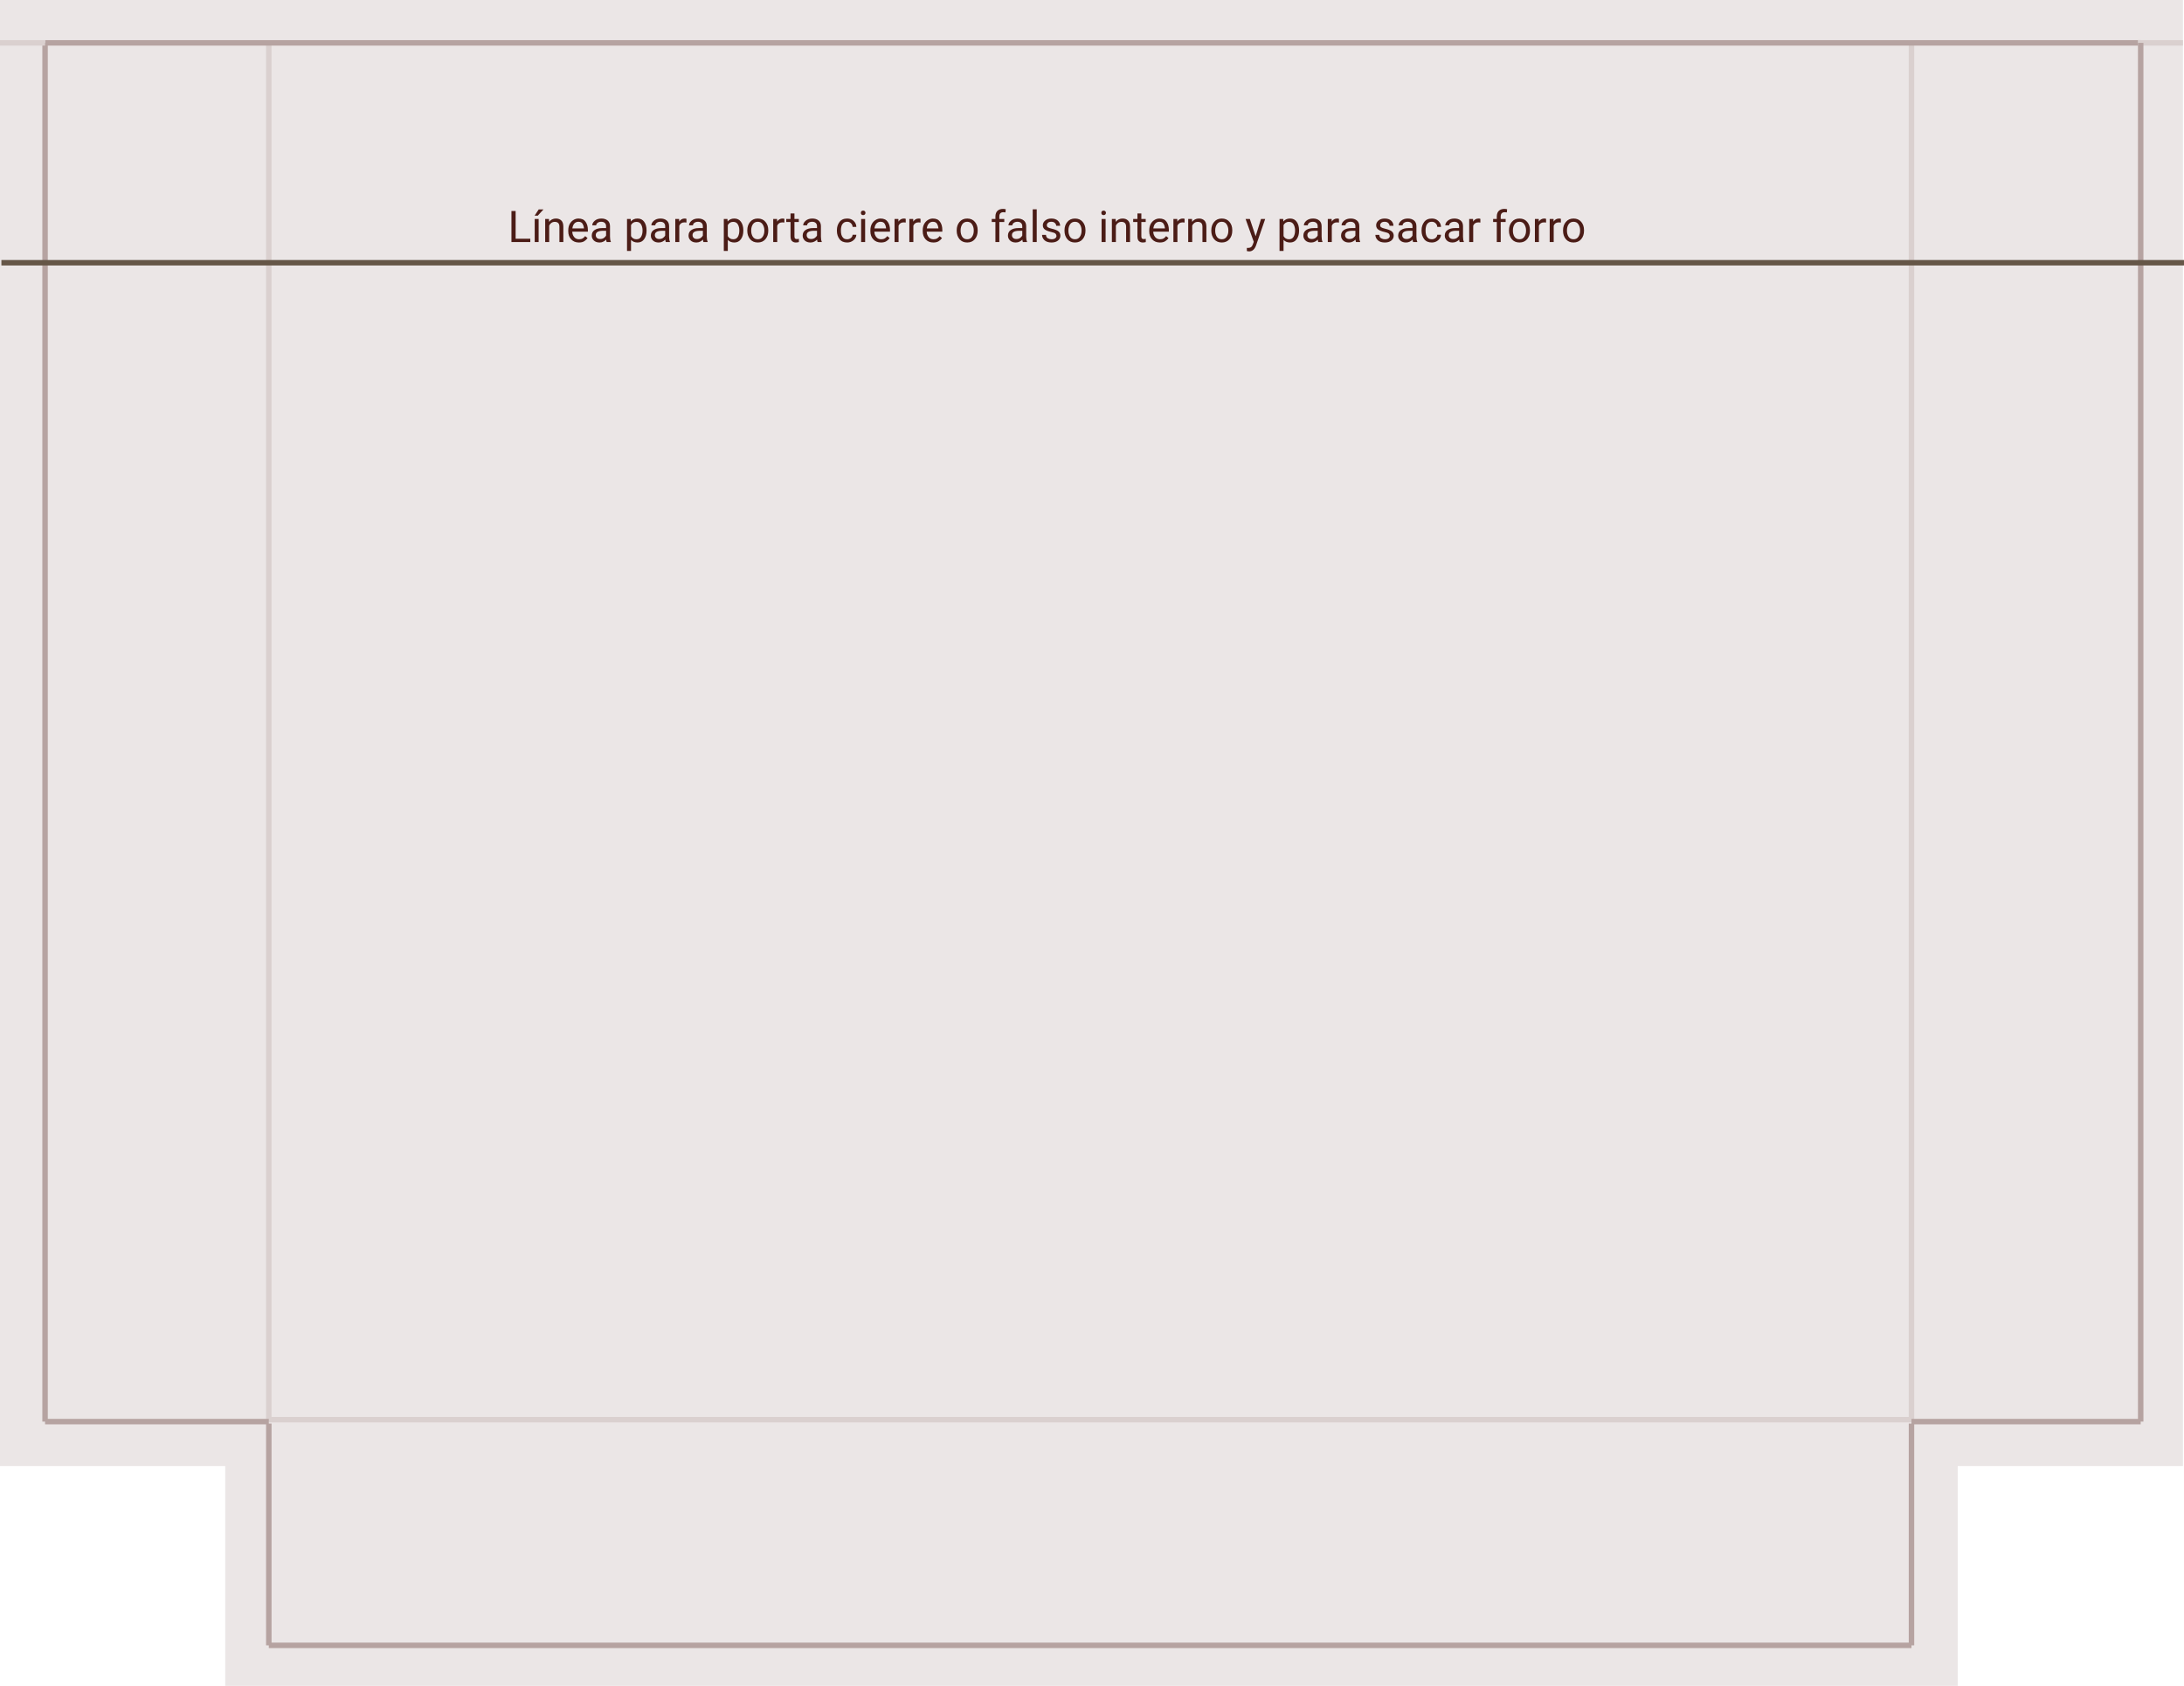
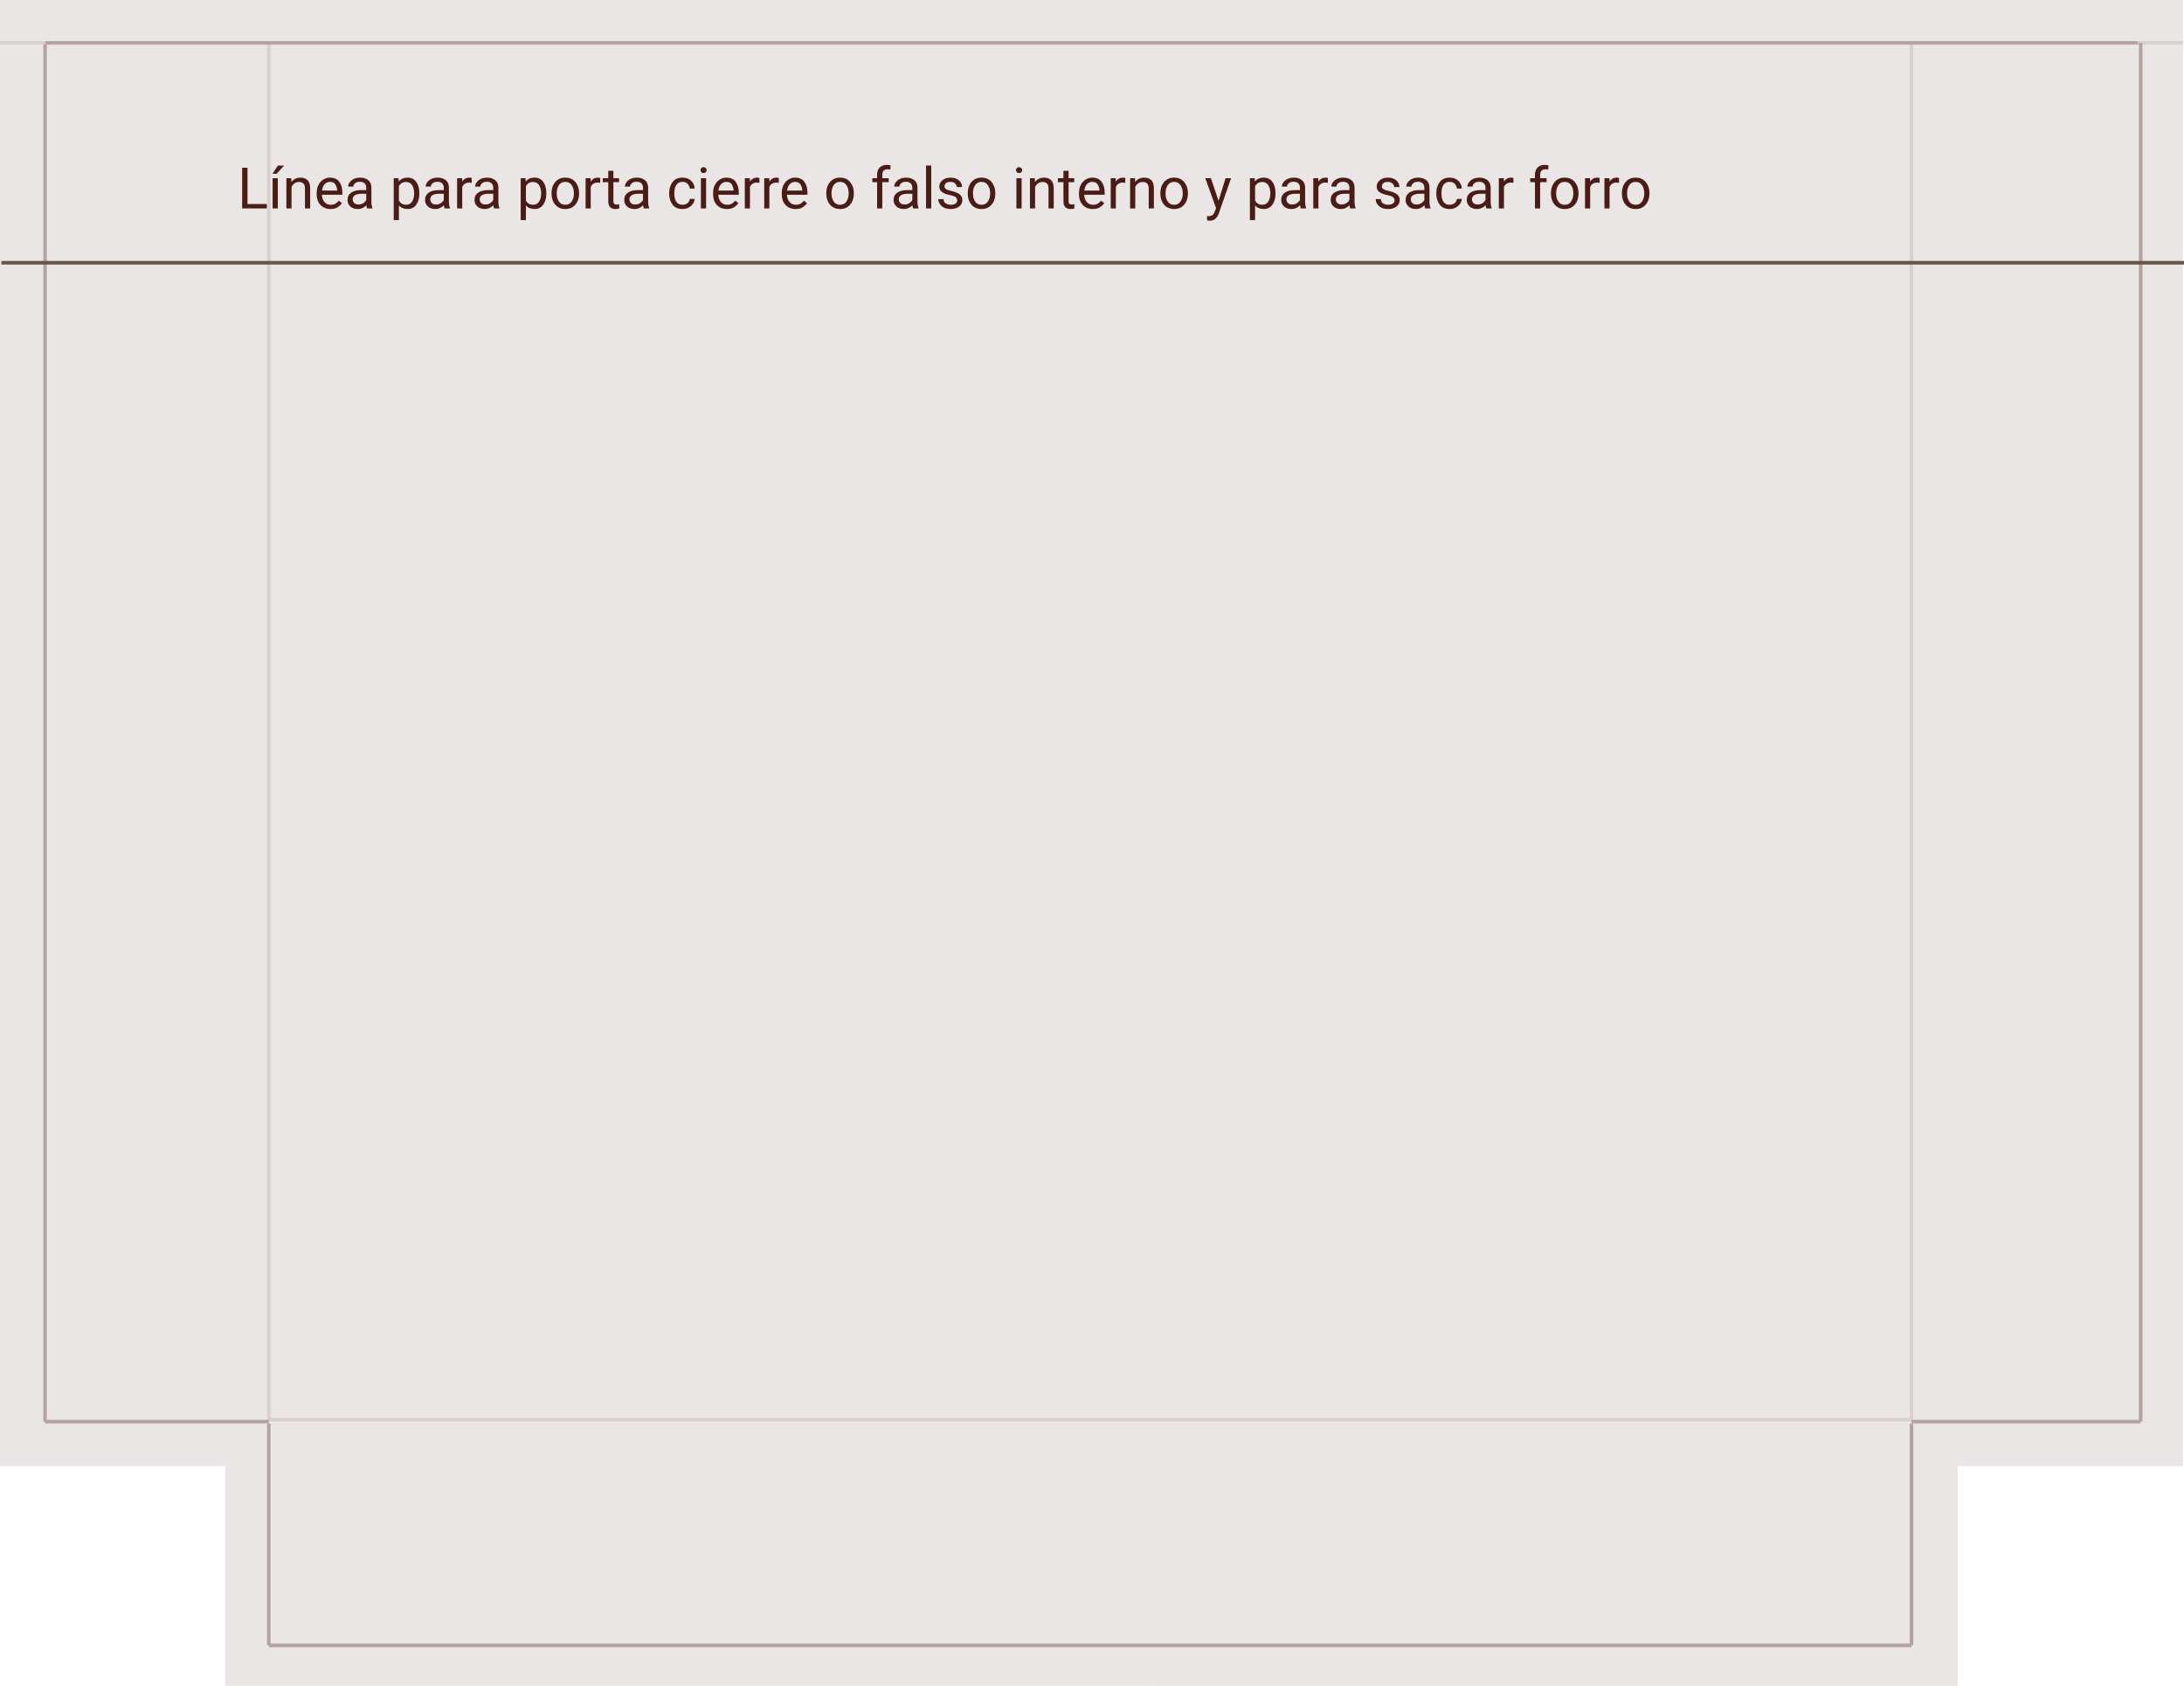
- <svg xmlns="http://www.w3.org/2000/svg" width="400.193" height="308.924" viewBox="0 0 400.193 308.924">
+ <svg xmlns="http://www.w3.org/2000/svg" width="610" height="470.882" viewBox="0 0 610 470.882">
  <g id="Grupo_1106488" data-name="Grupo 1106488" transform="translate(-600 -6486.643)">
-     <path id="Unión_15" data-name="Unión 15" d="M41.267,308.924V268.639H0V0H400V268.639H358.733v40.285Z" transform="translate(600 6486.643)" fill="#ebe6e6" />
-     <line id="Línea_661" data-name="Línea 661" y2="252.645" transform="translate(608.257 6494.5)" fill="none" stroke="#b6a3a1" stroke-width="1" />
-     <line id="Línea_669" data-name="Línea 669" y2="252.645" transform="translate(649.257 6494.5)" fill="none" stroke="#dad0cf" stroke-width="1" />
-     <line id="Línea_670" data-name="Línea 670" y2="252.645" transform="translate(950.257 6494.5)" fill="none" stroke="#dad0cf" stroke-width="1" />
-     <line id="Línea_666" data-name="Línea 666" y2="40.645" transform="translate(649.257 6747.5)" fill="none" stroke="#b6a3a1" stroke-width="1" />
-     <line id="Línea_667" data-name="Línea 667" y2="40.645" transform="translate(950.257 6747.5)" fill="none" stroke="#b6a3a1" stroke-width="1" />
-     <line id="Línea_663" data-name="Línea 663" x1="384" transform="translate(608.257 6494.5)" fill="none" stroke="#b6a3a1" stroke-width="1" />
-     <line id="Línea_671" data-name="Línea 671" x1="301" transform="translate(649.257 6746.789)" fill="none" stroke="#dad0cf" stroke-width="1" />
-     <line id="Línea_672" data-name="Línea 672" x1="8.257" transform="translate(600 6494.5)" fill="none" stroke="#dad0cf" stroke-width="1" />
-     <line id="Línea_673" data-name="Línea 673" x1="8.257" transform="translate(991.743 6494.5)" fill="none" stroke="#dad0cf" stroke-width="1" />
-     <line id="Línea_664" data-name="Línea 664" x1="41" transform="translate(608.257 6747.145)" fill="none" stroke="#b6a3a1" stroke-width="1" />
-     <line id="Línea_665" data-name="Línea 665" x1="42" transform="translate(950.257 6747.145)" fill="none" stroke="#b6a3a1" stroke-width="1" />
-     <line id="Línea_668" data-name="Línea 668" x1="301" transform="translate(649.257 6788.145)" fill="none" stroke="#b6a3a1" stroke-width="1" />
-     <line id="Línea_662" data-name="Línea 662" y2="252.645" transform="translate(992.257 6494.5)" fill="none" stroke="#b6a3a1" stroke-width="1" />
-     <text id="Línea_para_porta_cierre_o_falso_interno_y_para_sacar_forro" data-name="Línea para porta cierre o falso interno y para sacar forro" transform="translate(791.757 6531)" fill="#4b1c16" font-size="8" font-family="Roboto-Regular, Roboto">
-       <tspan x="-98.697" y="0">Línea para porta cierre o falso interno y para sacar forro</tspan>
+     <path id="Unión_15" data-name="Unión 15" d="M62.9,470.882v-61.4H0V0H609.707V409.477H546.8v61.4Z" transform="translate(600 6486.643)" fill="#ebe6e6" />
+     <line id="Línea_661" data-name="Línea 661" y2="385.097" transform="translate(612.586 6498.619)" fill="none" stroke="#b6a3a1" stroke-width="1" />
+     <line id="Línea_669" data-name="Línea 669" y2="385.097" transform="translate(675.081 6498.619)" fill="none" stroke="#dad0cf" stroke-width="1" />
+     <line id="Línea_670" data-name="Línea 670" y2="385.097" transform="translate(1133.885 6498.619)" fill="none" stroke="#dad0cf" stroke-width="1" />
+     <line id="Línea_666" data-name="Línea 666" y2="61.953" transform="translate(675.081 6884.258)" fill="none" stroke="#b6a3a1" stroke-width="1" />
+     <line id="Línea_667" data-name="Línea 667" y2="61.953" transform="translate(1133.885 6884.258)" fill="none" stroke="#b6a3a1" stroke-width="1" />
+     <line id="Línea_663" data-name="Línea 663" x1="585.318" transform="translate(612.586 6498.619)" fill="none" stroke="#b6a3a1" stroke-width="1" />
+     <line id="Línea_671" data-name="Línea 671" x1="458.804" transform="translate(675.081 6883.175)" fill="none" stroke="#dad0cf" stroke-width="1" />
+     <line id="Línea_672" data-name="Línea 672" x1="12.586" transform="translate(600 6498.619)" fill="none" stroke="#dad0cf" stroke-width="1" />
+     <line id="Línea_673" data-name="Línea 673" x1="12.586" transform="translate(1197.121 6498.619)" fill="none" stroke="#dad0cf" stroke-width="1" />
+     <line id="Línea_664" data-name="Línea 664" x1="62.495" transform="translate(612.586 6883.717)" fill="none" stroke="#b6a3a1" stroke-width="1" />
+     <line id="Línea_665" data-name="Línea 665" x1="64.019" transform="translate(1133.885 6883.717)" fill="none" stroke="#b6a3a1" stroke-width="1" />
+     <line id="Línea_668" data-name="Línea 668" x1="458.804" transform="translate(675.081 6946.211)" fill="none" stroke="#b6a3a1" stroke-width="1" />
+     <line id="Línea_662" data-name="Línea 662" y2="385.097" transform="translate(1197.904 6498.619)" fill="none" stroke="#b6a3a1" stroke-width="1" />
+     <text id="Línea_para_porta_cierre_o_falso_interno_y_para_sacar_forro" data-name="Línea para porta cierre o falso interno y para sacar forro" transform="translate(863.697 6544.867)" fill="#4b1c16" font-size="16" font-family="Roboto-Regular, Roboto">
+       <tspan x="-197.395" y="0">Línea para porta cierre o falso interno y para sacar forro</tspan>
    </text>
-     <line id="Línea_675" data-name="Línea 675" x2="399.936" transform="translate(600.257 6534.789)" fill="none" stroke="#655647" stroke-width="1" />
+     <line id="Línea_675" data-name="Línea 675" x2="609.609" transform="translate(600.391 6560.031)" fill="none" stroke="#655647" stroke-width="1" />
  </g>
</svg>
